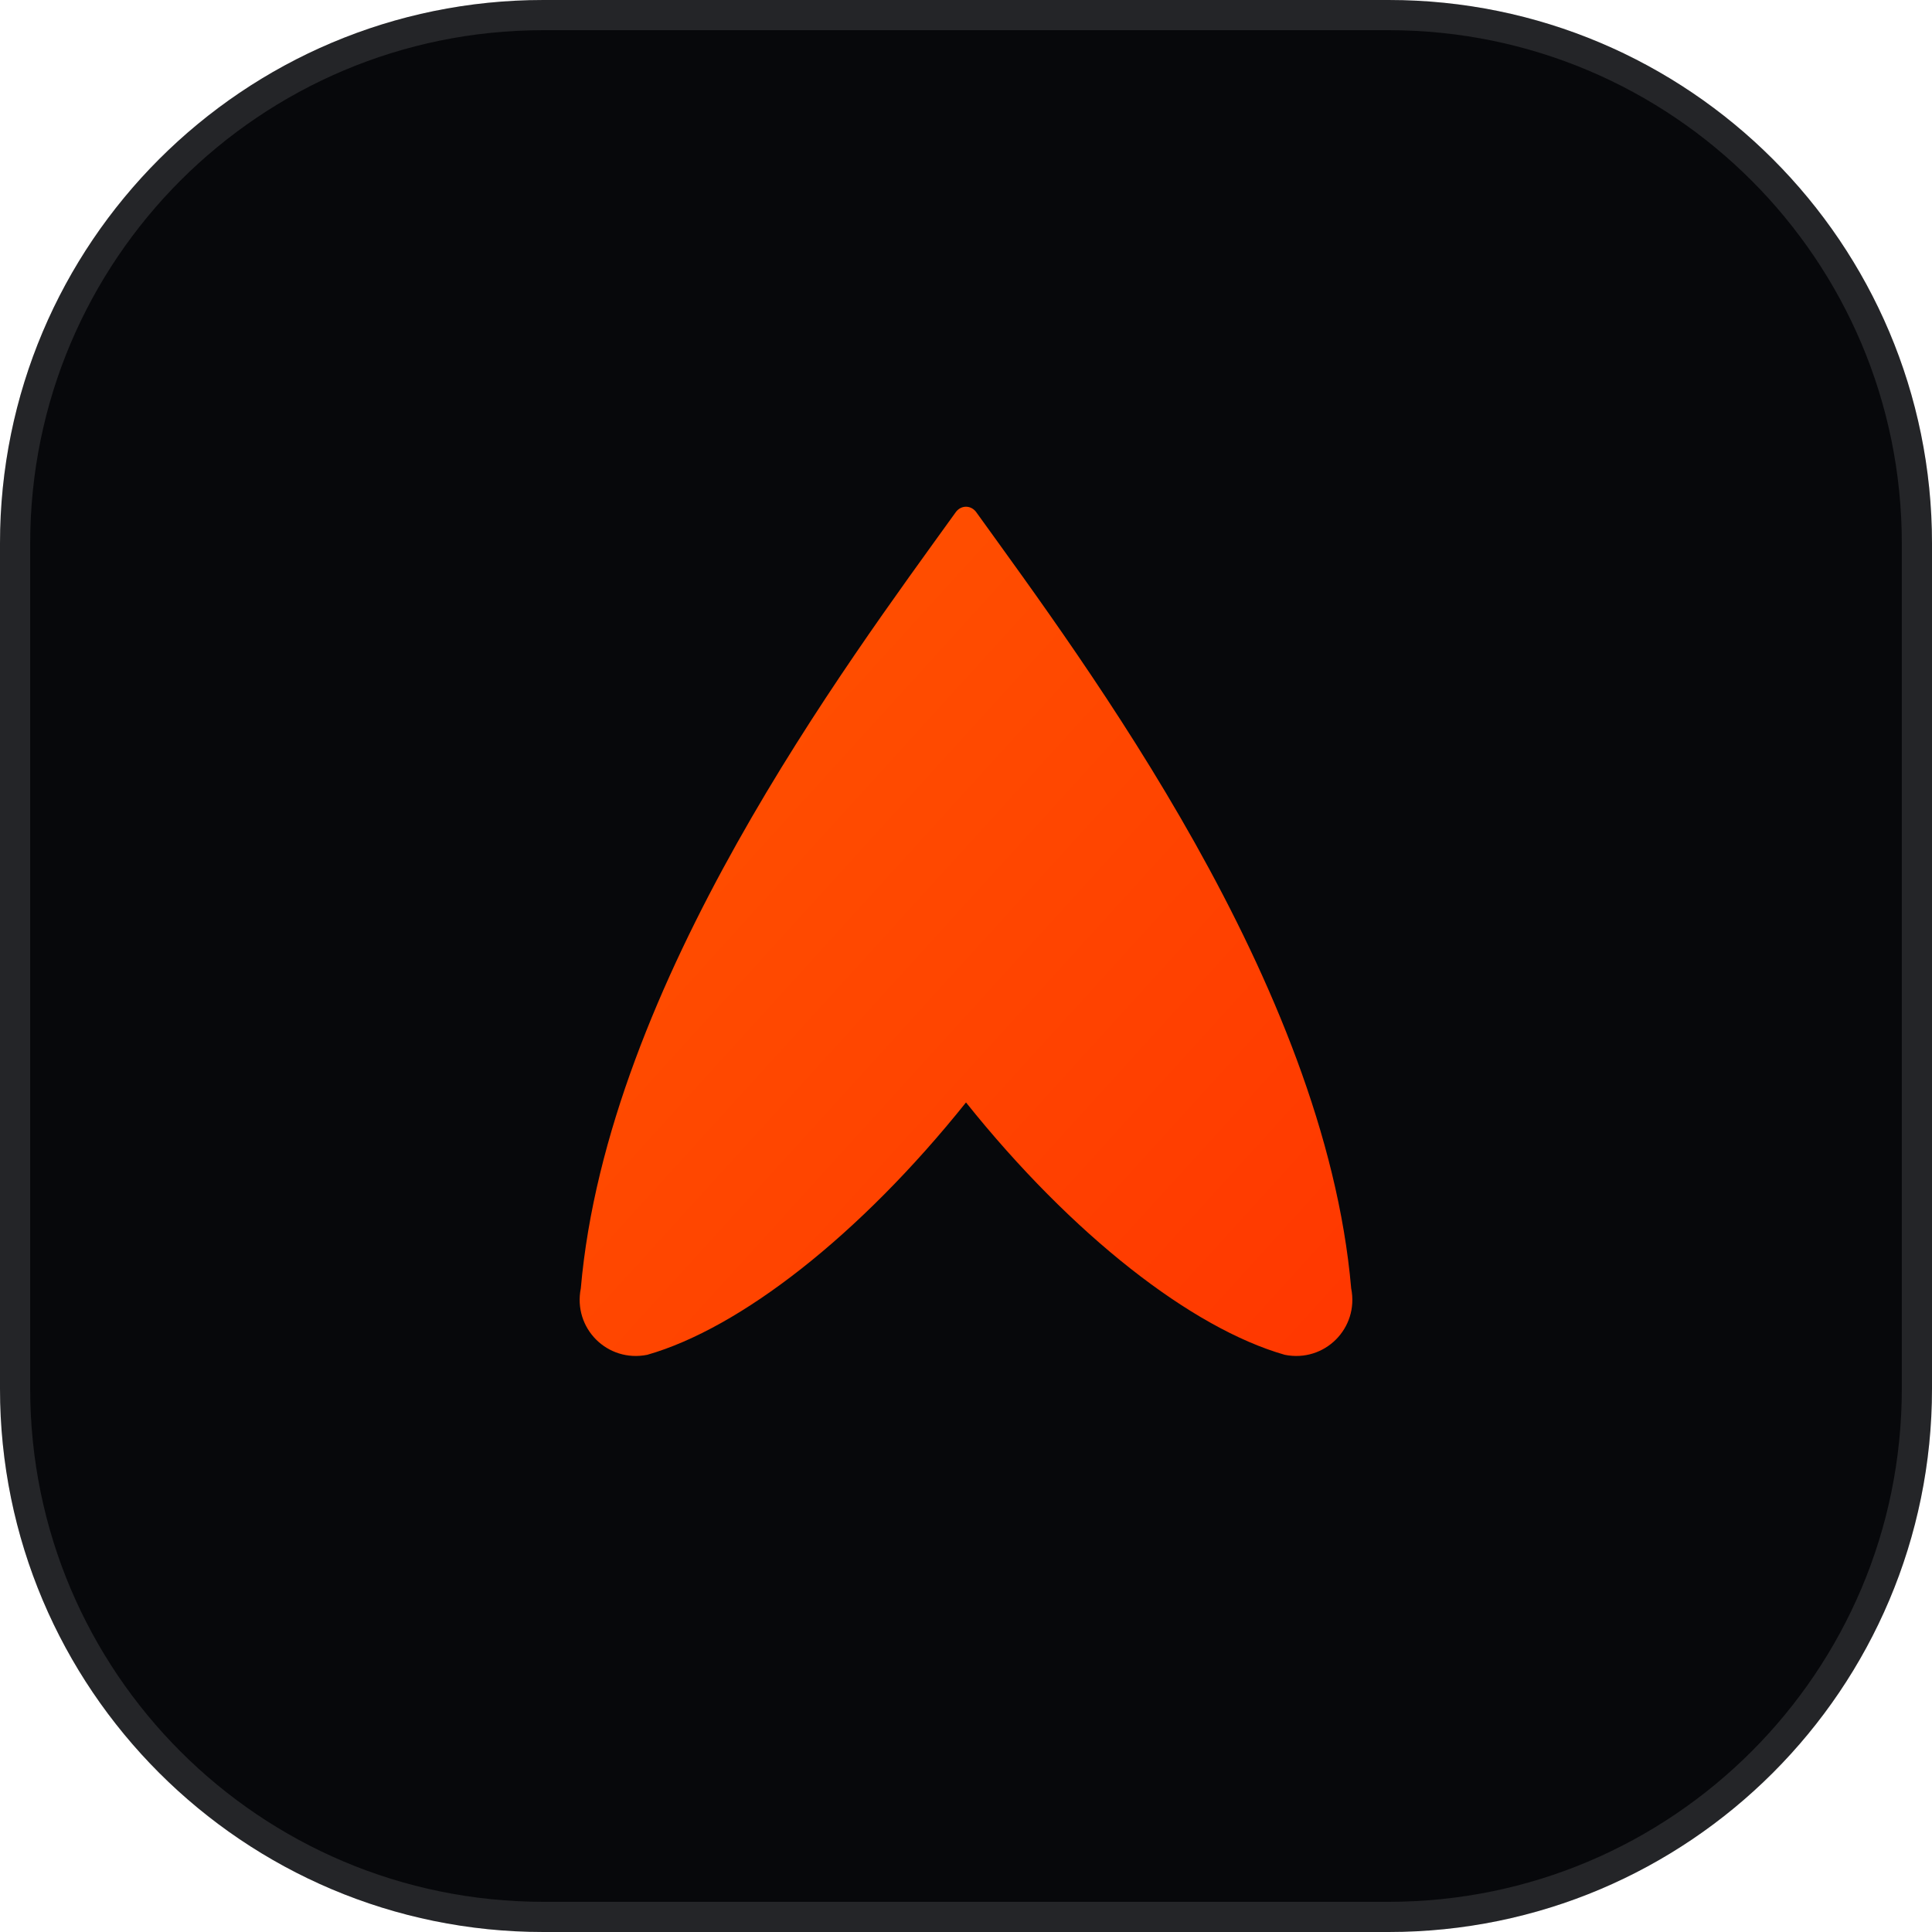
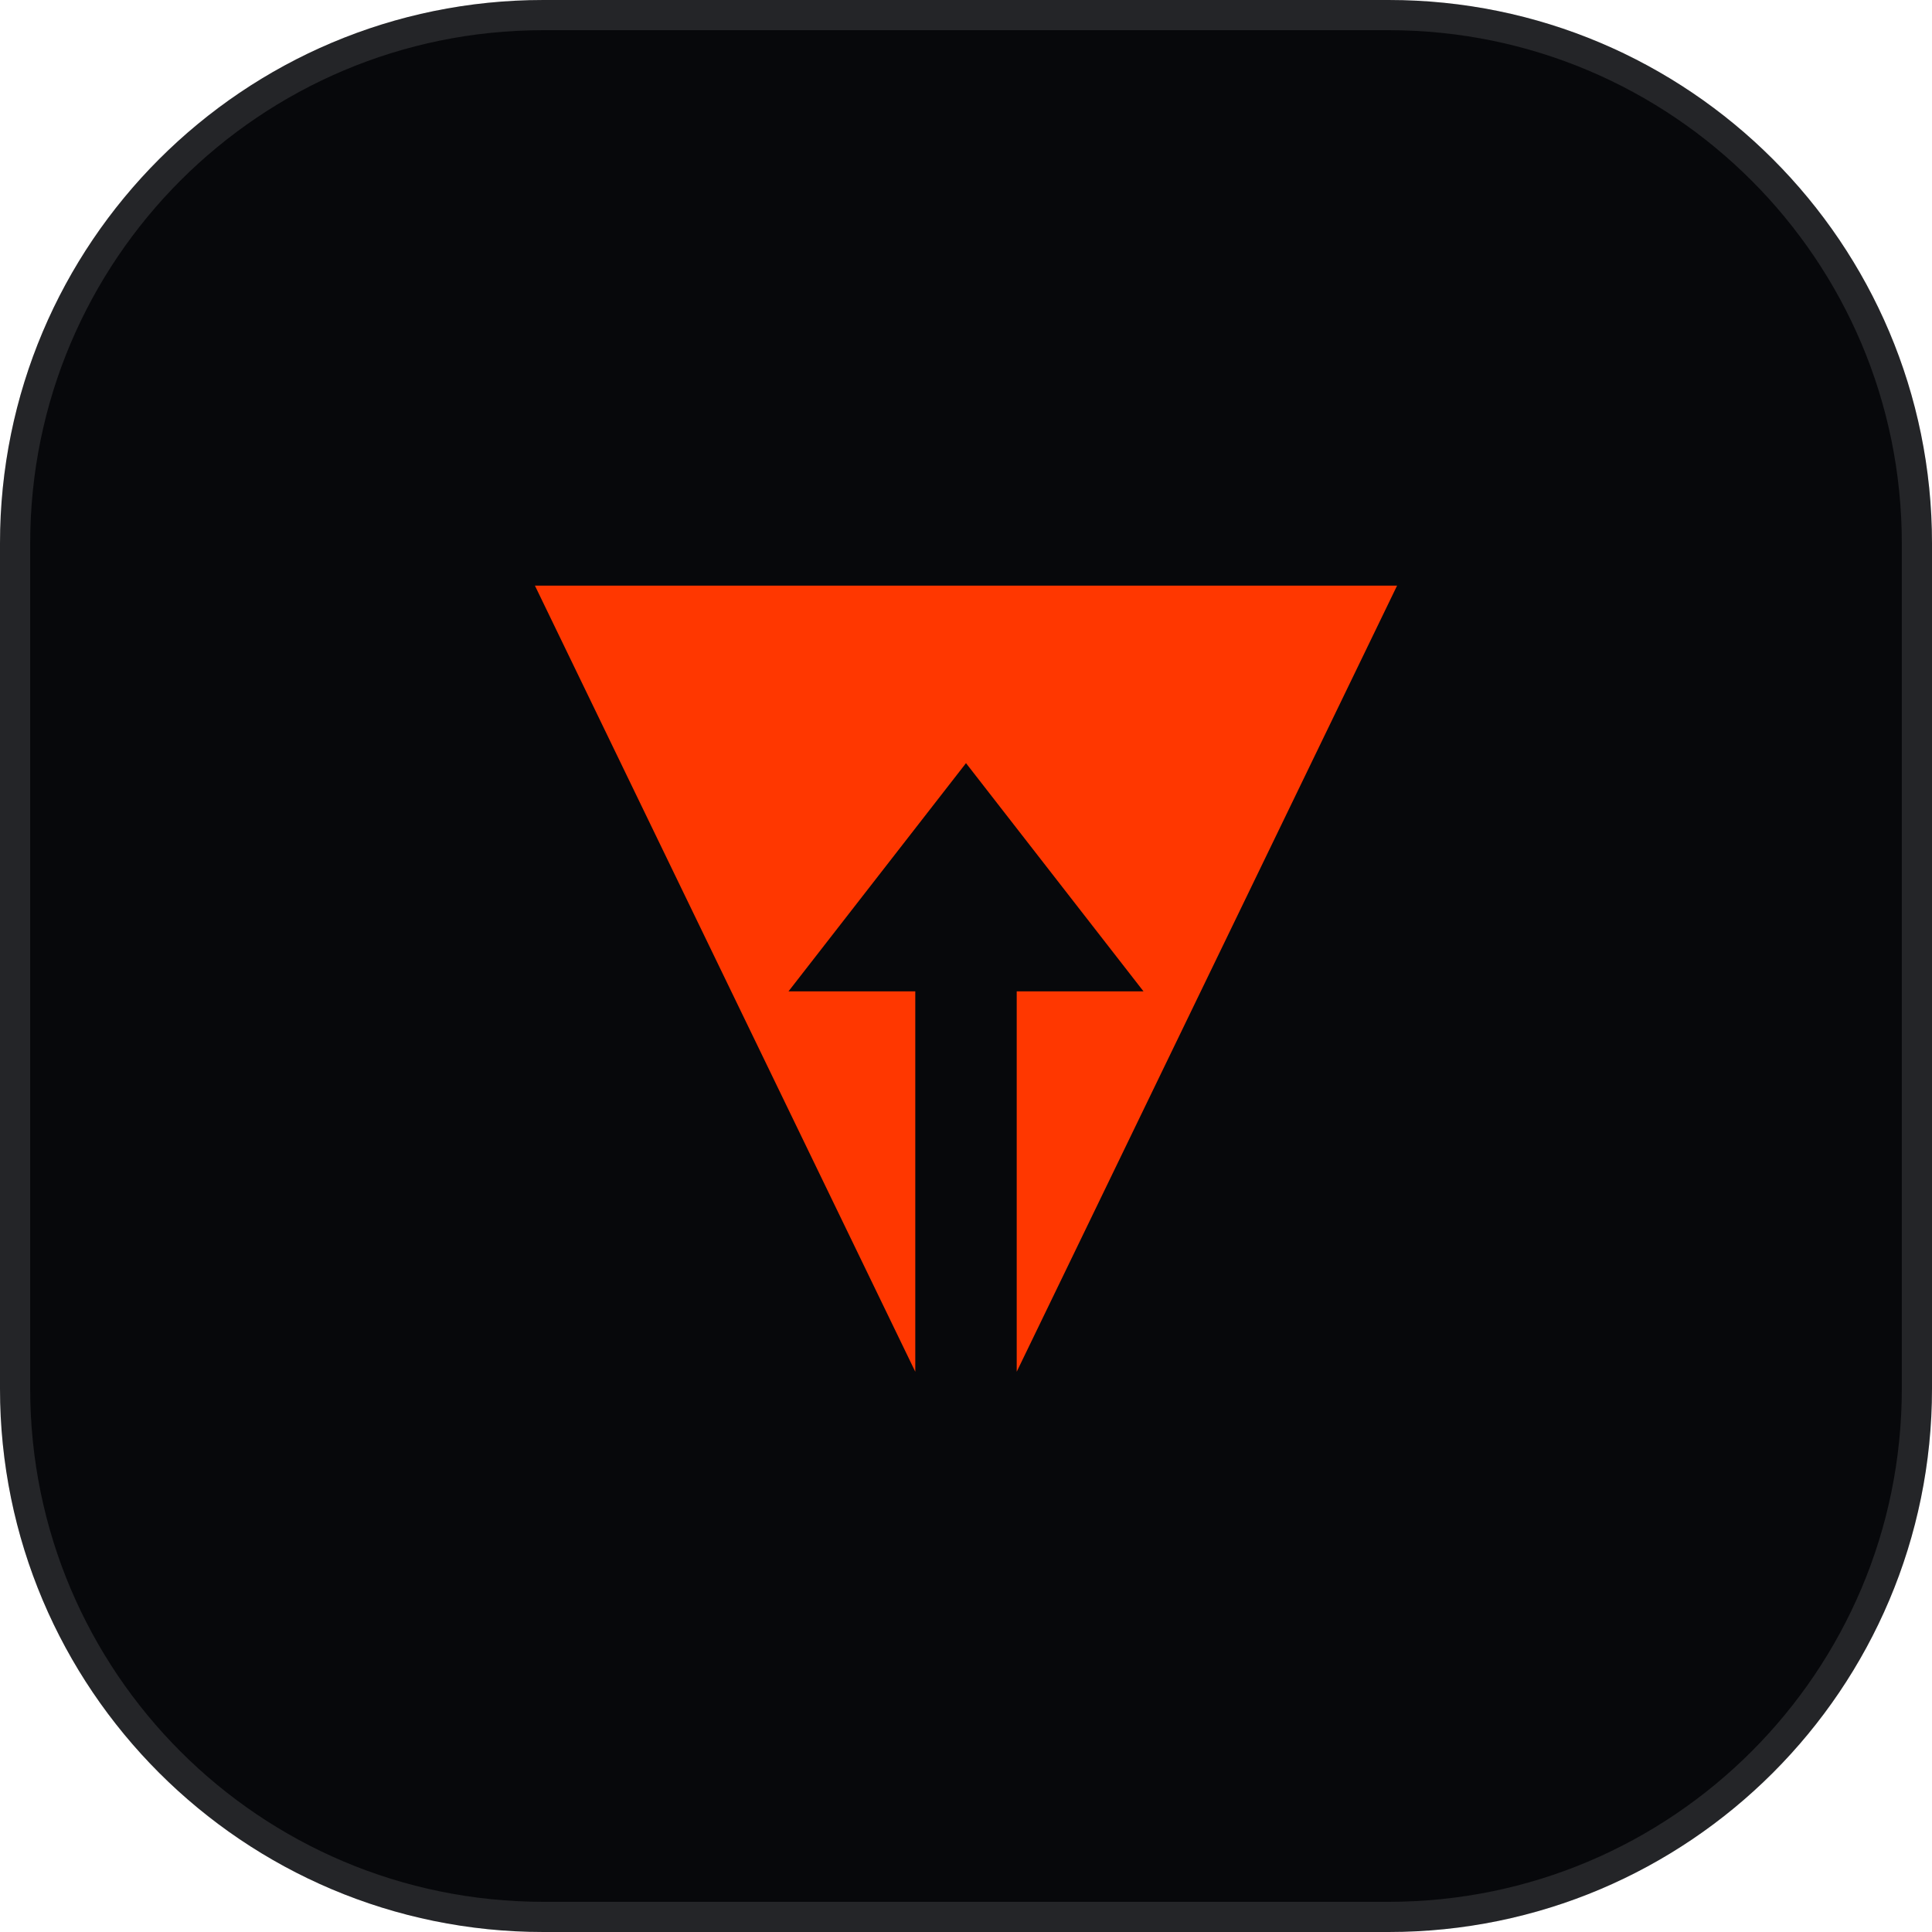
- <svg xmlns="http://www.w3.org/2000/svg" viewBox="0 0 64 64" width="64" height="64" fill="none" aria-label="Lyxis Master Icon">
+ <svg xmlns="http://www.w3.org/2000/svg" viewBox="0 0 64 64" width="64" height="64" fill="none" aria-label="Lyxis Master Favicon">
  <rect width="64" height="64" rx="18" fill="#07080B" />
  <rect x="0.5" y="0.5" width="63" height="63" rx="17.5" stroke="rgba(255, 255, 255, 0.12)" stroke-width="1" />
-   <defs>
-     <linearGradient id="iconOrangeGrad" x1="0%" y1="0%" x2="100%" y2="100%">
-       <stop offset="0%" stop-color="#FF5500" />
-       <stop offset="100%" stop-color="#FF3700" />
-     </linearGradient>
-   </defs>
-   <g transform="translate(10, 11) scale(0.088)" fill="url(#iconOrangeGrad)">
-     <path d="M 246 68          C 248 65, 252 65, 254 68          C 295 125, 385 245, 395 360          C 398 375, 385 388, 370 385          C 335 375, 290 340, 250 290          C 210 340, 165 375, 130 385          C 115 388, 102 375, 105 360          C 115 245, 205 125, 246 68          Z" />
+   <g transform="translate(11, 11) scale(0.42)">
+     <polygon points="16,20 84,20 54,82 54,52 64,52 50,34 36,52 46,52 46,82" fill="#FF3700" />
  </g>
</svg>
